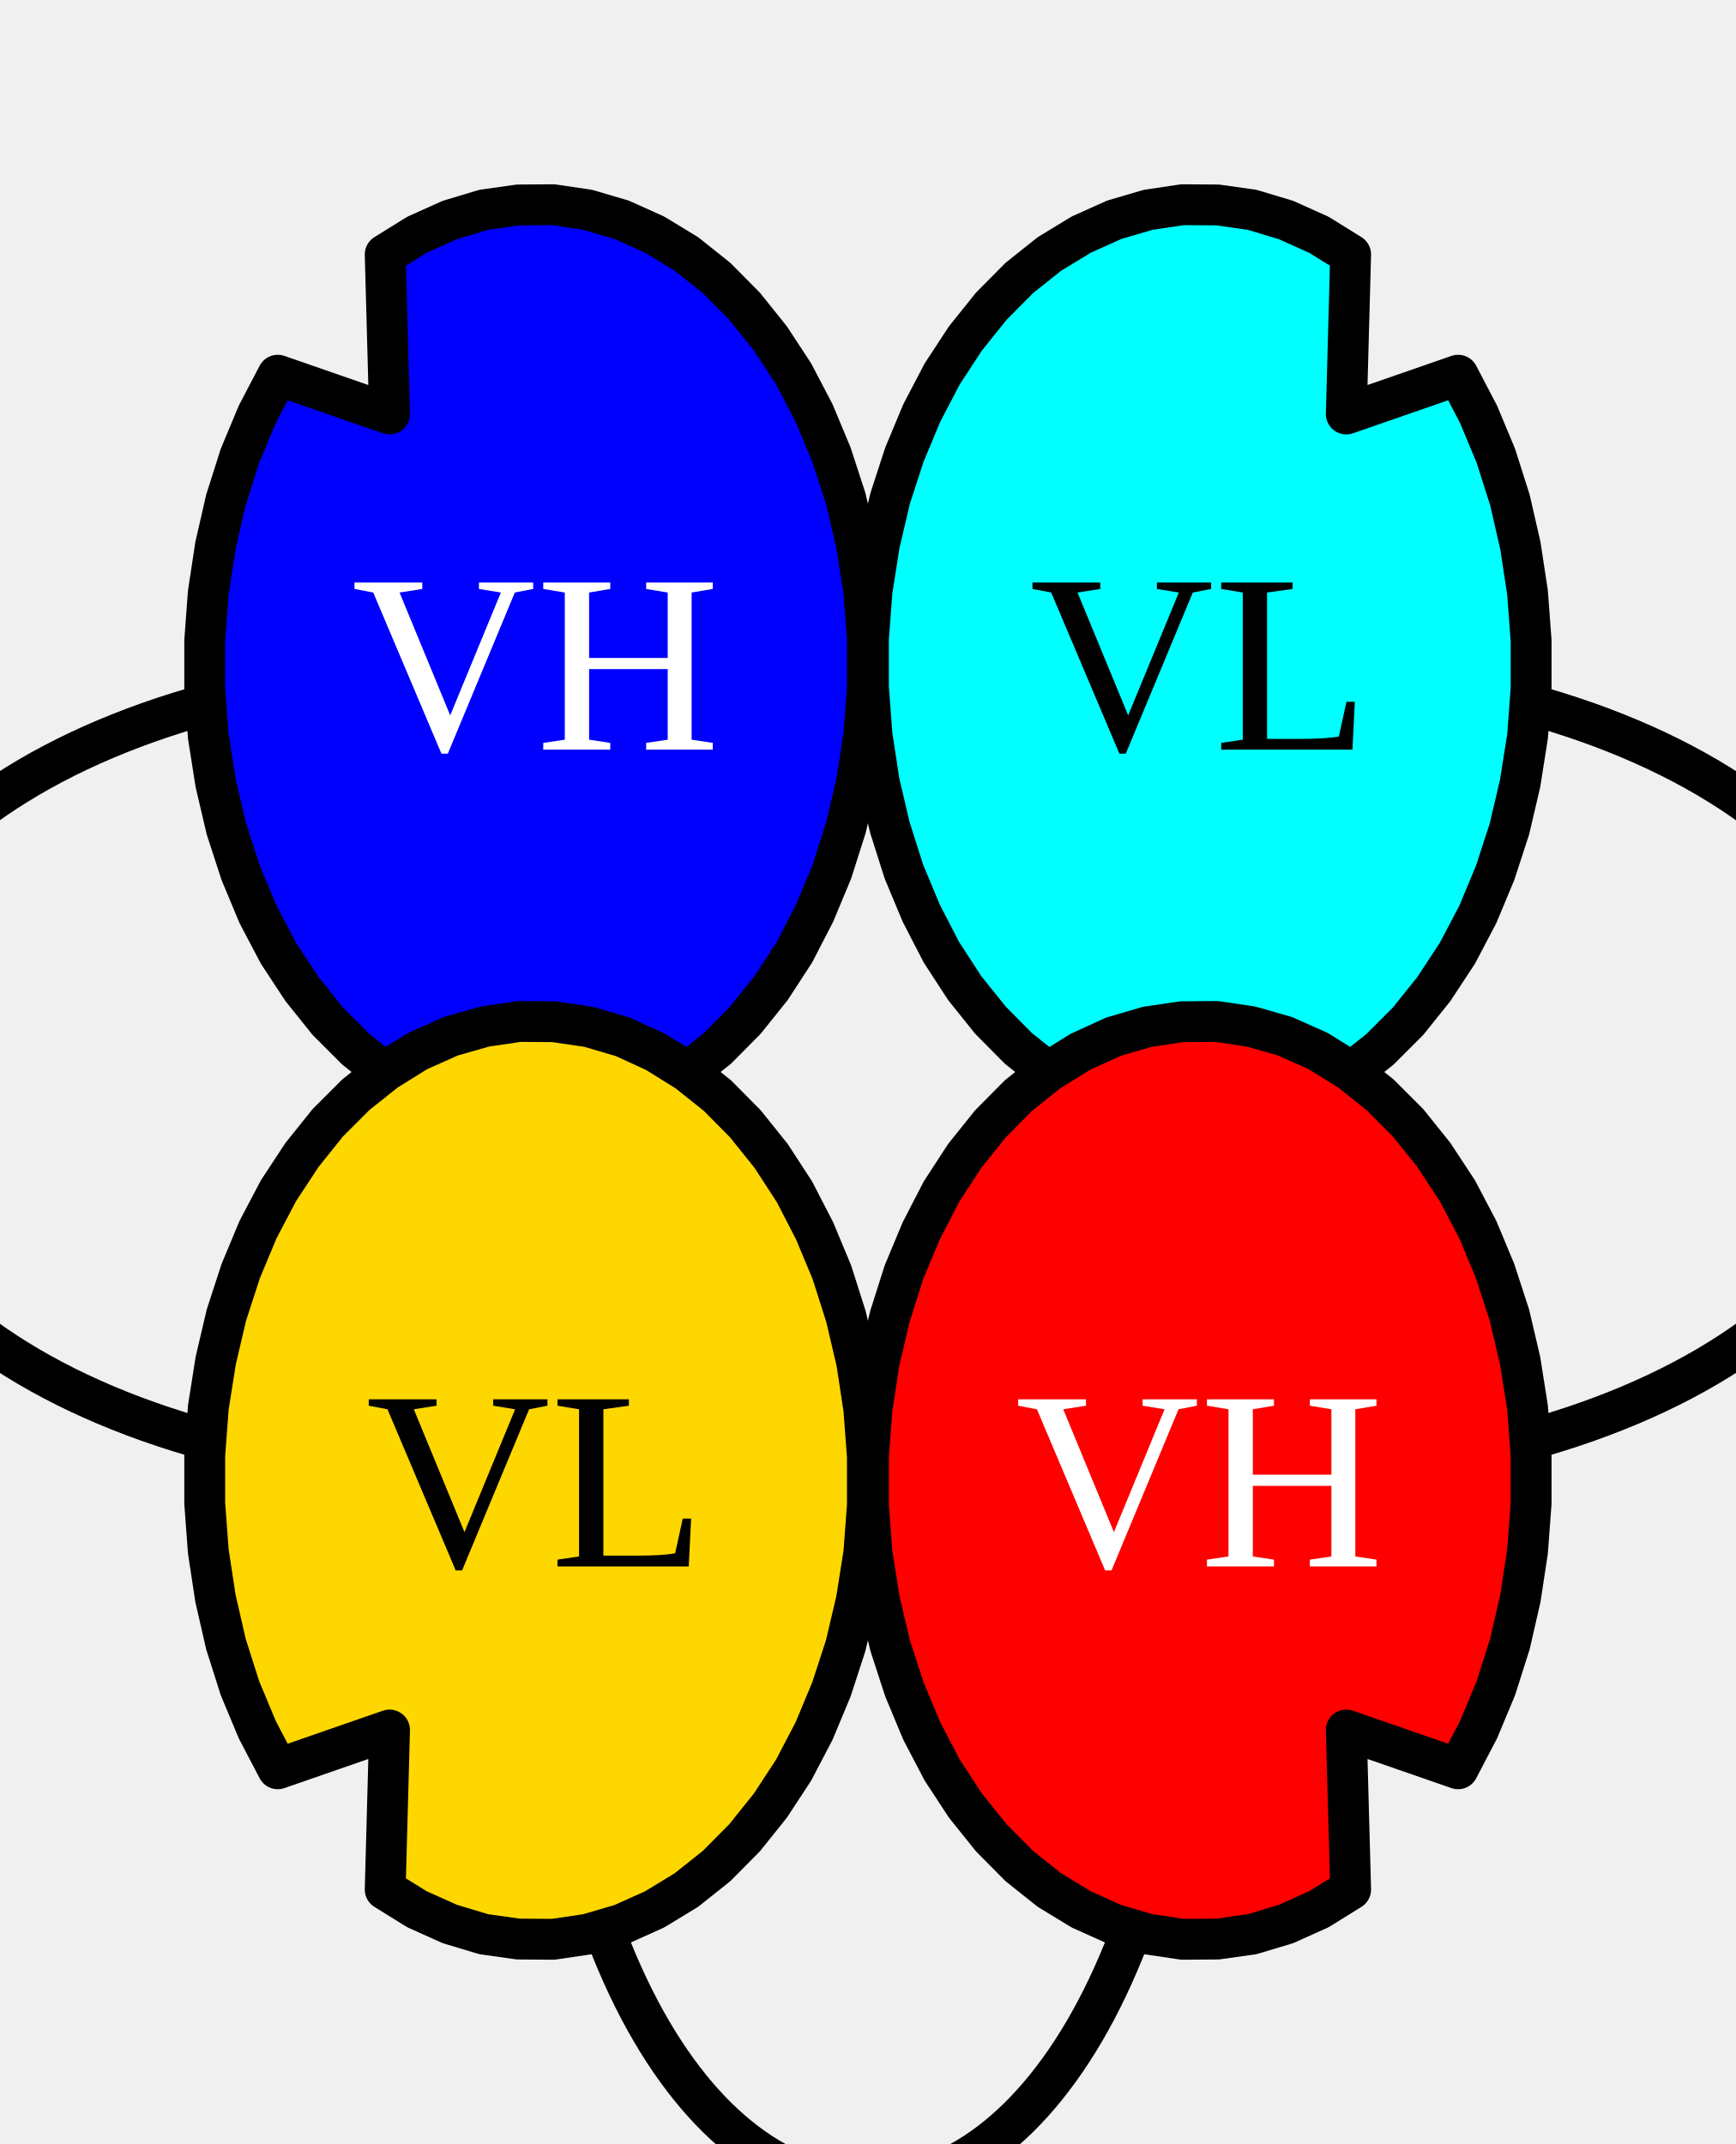
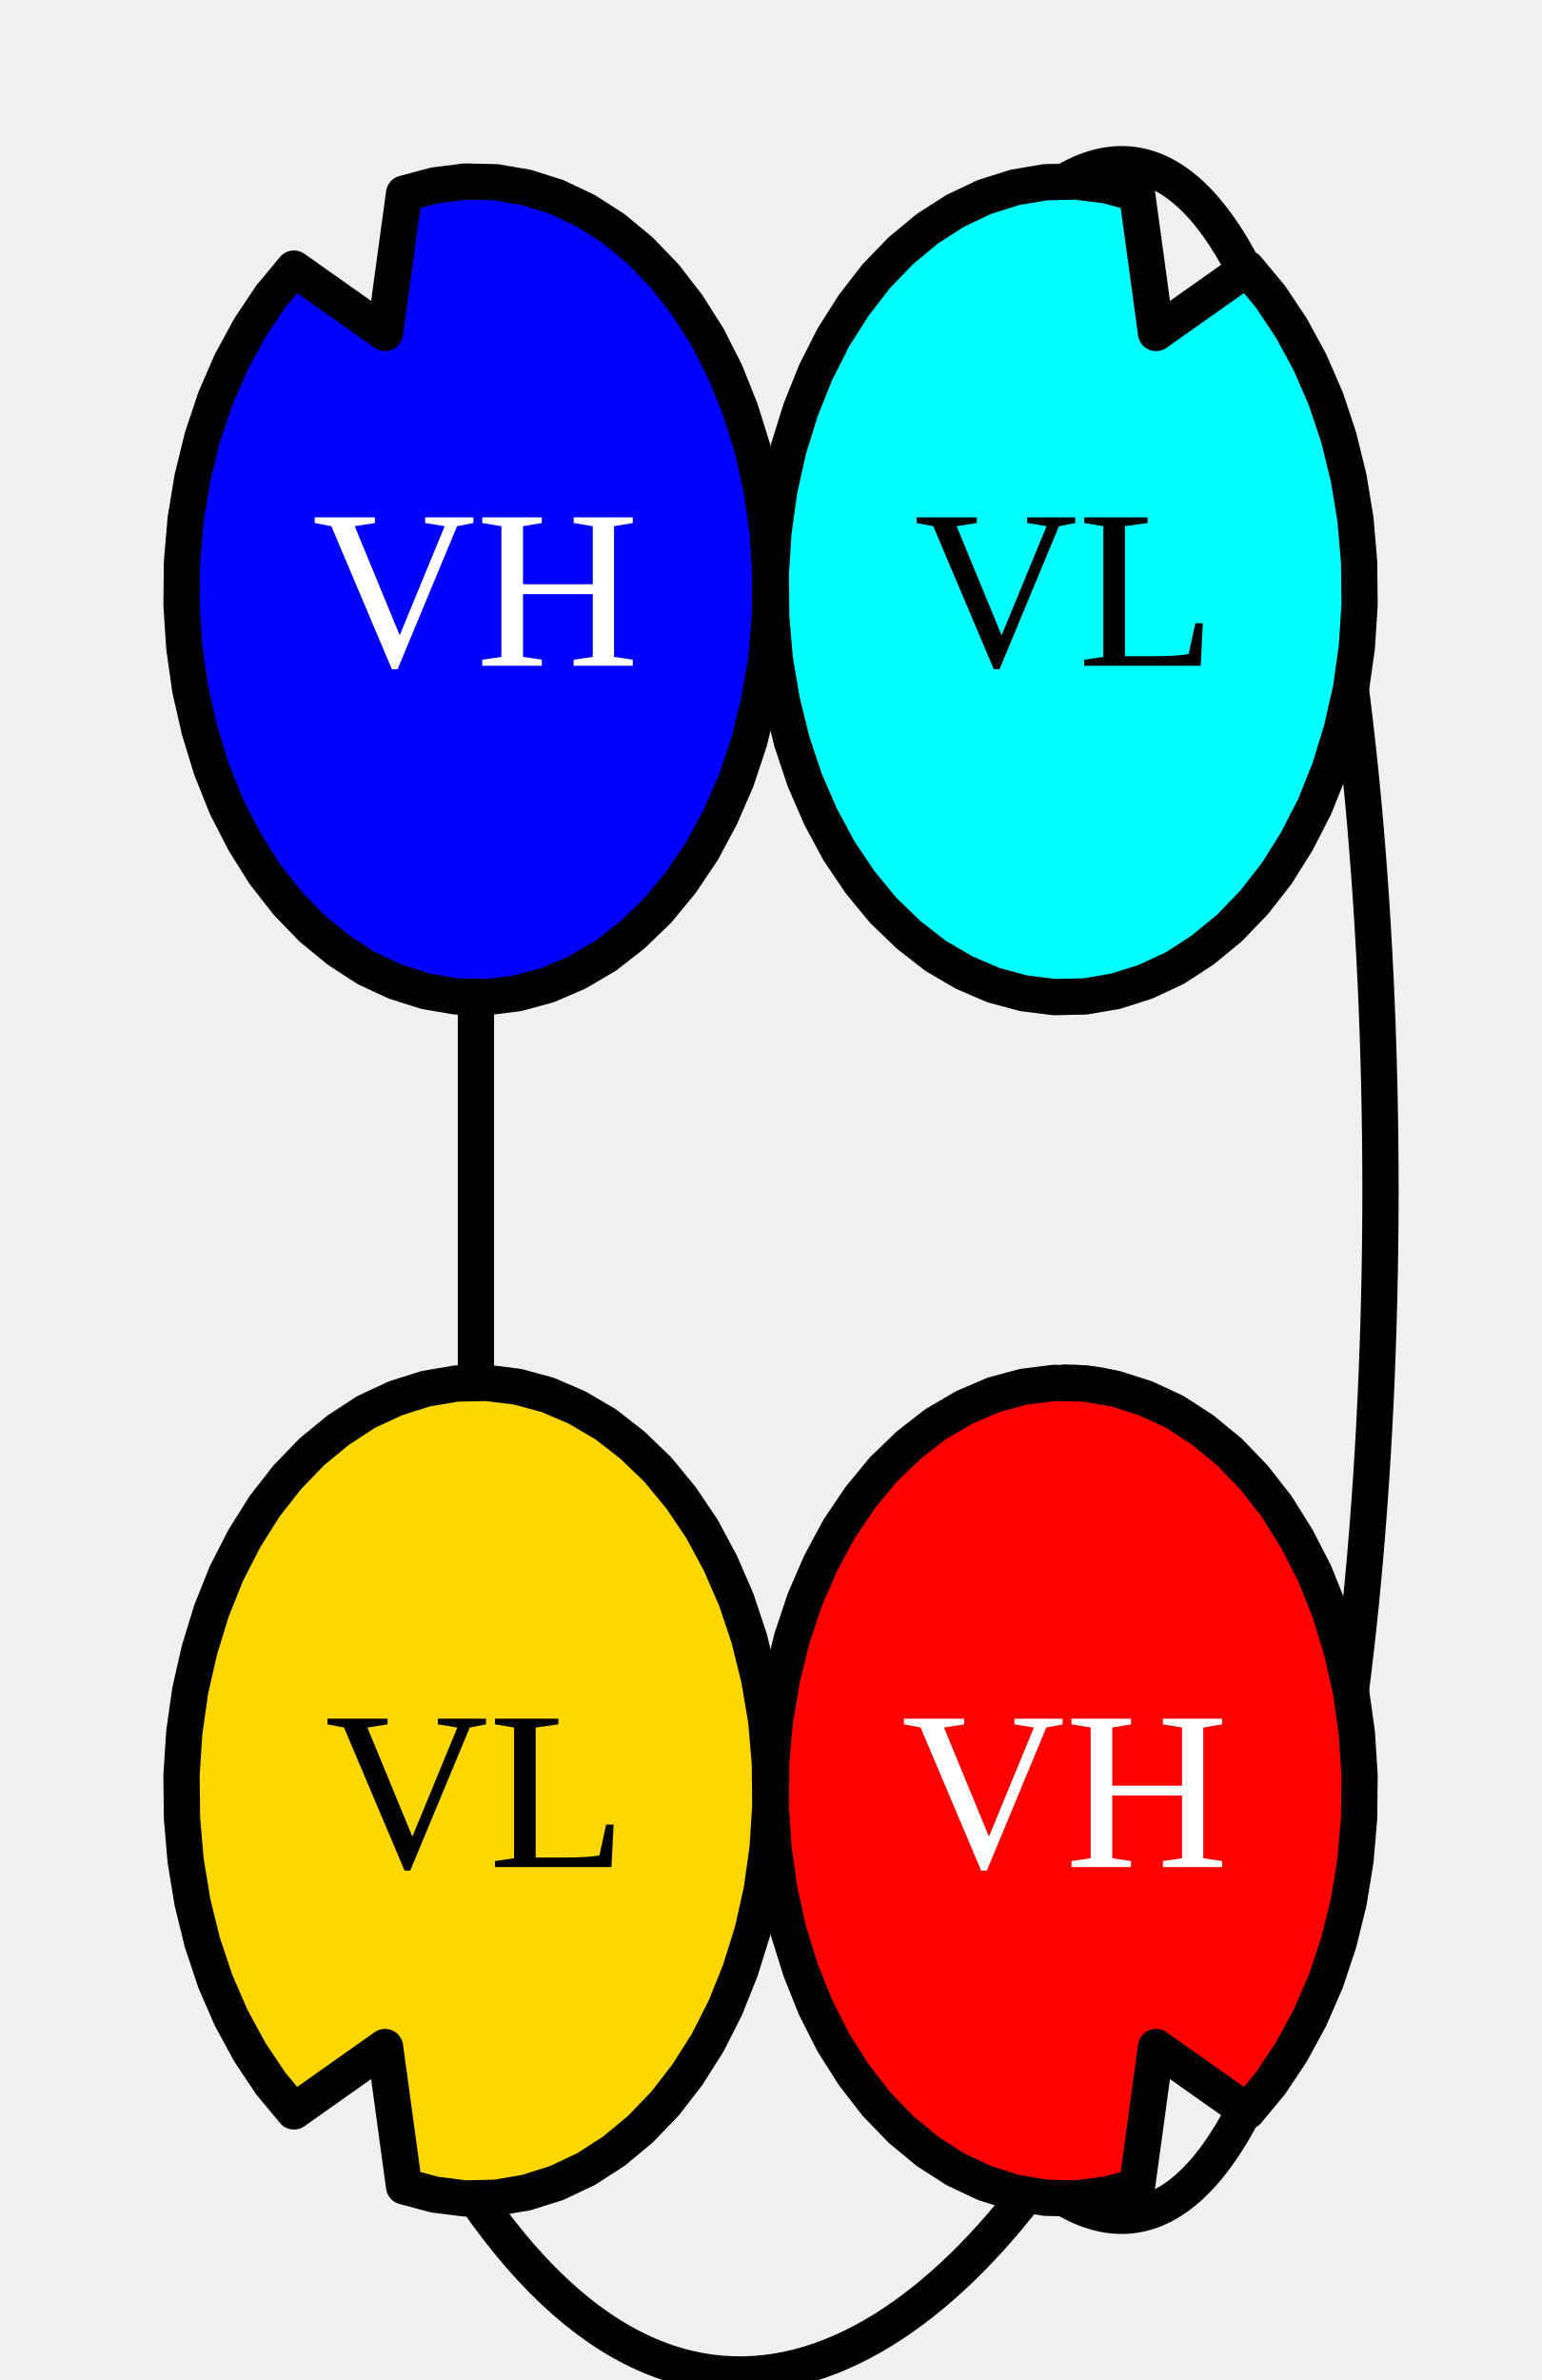
- <svg xmlns="http://www.w3.org/2000/svg" width="102" height="126" viewBox="0 0 102 126">
+ <svg xmlns="http://www.w3.org/2000/svg" width="102" height="157.5" viewBox="0 0 102 157.5">
  <g transform="translate(51,39) scale(1.5)">
-     <path d="M -13 0 C -49.9 0 -49.9 32 -13 32" fill="none" stroke="#000000" stroke-width="1.6" stroke-linecap="round" />
-     <path d="M -13 32 C -13 68.9 13 68.9 13 32" fill="none" stroke="#000000" stroke-width="1.6" stroke-linecap="round" />
-     <path d="M 13 32 C 49.9 32 49.9 0 13 0" fill="none" stroke="#000000" stroke-width="1.6" stroke-linecap="round" />
+     <path d="M -13 18 C -13 28.51 -13 24.49 -13 35" fill="none" stroke="#000000" stroke-width="1.6" stroke-linecap="round" />
+     <path d="M -13 71 C 7.62 100.85 33.62 34.93 13 35" fill="none" stroke="#000000" stroke-width="1.6" stroke-linecap="round" />
+     <path d="M 13 71 C 31.55 81.91 31.55 -28.91 13 -18" fill="none" stroke="#000000" stroke-width="1.6" stroke-linecap="round" />
    <g transform="translate(-13,0) rotate(0)">
-       <path d="M -5.91 -16.03 L -4.67 -16.8 L -3.38 -17.38 L -2.05 -17.78 L -0.7 -17.97 L 0.67 -17.98 L 2.02 -17.78 L 3.35 -17.39 L 4.64 -16.81 L 5.89 -16.05 L 7.07 -15.11 L 8.17 -14 L 9.18 -12.74 L 10.09 -11.35 L 10.89 -9.82 L 11.57 -8.19 L 12.13 -6.47 L 12.55 -4.68 L 12.84 -2.84 L 12.98 -0.97 L 12.98 0.92 L 12.84 2.79 L 12.56 4.63 L 12.14 6.42 L 11.59 8.15 L 10.91 9.78 L 10.12 11.31 L 9.21 12.71 L 8.2 13.97 L 7.1 15.08 L 5.92 16.02 L 4.68 16.79 L 3.39 17.38 L 2.06 17.77 L 0.7 17.97 L -0.66 17.98 L -2.01 17.78 L -3.34 17.4 L -4.64 16.82 L -5.88 16.05 L -7.06 15.11 L -8.16 14.01 L -9.17 12.75 L -10.09 11.35 L -10.89 9.83 L -11.57 8.2 L -12.13 6.48 L -12.55 4.69 L -12.84 2.85 L -12.98 0.98 L -12.98 -0.9 L -12.84 -2.78 L -12.56 -4.62 L -12.15 -6.41 L -11.6 -8.14 L -10.92 -9.77 L -10.12 -11.3 L -5.74 -9.78 Z" fill="#0000FF" stroke="#000000" stroke-width="1.6" stroke-linejoin="round" />
+       <path d="M -3.17 -17.46 L -1.83 -17.82 L -0.48 -17.99 L 0.88 -17.96 L 2.23 -17.73 L 3.56 -17.31 L 4.85 -16.7 L 6.08 -15.91 L 7.25 -14.94 L 8.34 -13.81 L 9.33 -12.53 L 10.23 -11.11 L 11.01 -9.57 L 11.67 -7.92 L 12.21 -6.19 L 12.61 -4.39 L 12.87 -2.54 L 12.99 -0.67 L 12.97 1.22 L 12.81 3.09 L 12.5 4.92 L 12.06 6.71 L 11.49 8.42 L 10.79 10.03 L 9.98 11.54 L 9.05 12.92 L 8.03 14.16 L 6.91 15.24 L 5.73 16.16 L 4.47 16.9 L 3.17 17.46 L 1.84 17.82 L 0.48 17.99 L -0.88 17.96 L -2.23 17.73 L -3.55 17.31 L -4.84 16.71 L -6.07 15.91 L -7.24 14.95 L -8.33 13.82 L -9.33 12.54 L -10.22 11.12 L -11.01 9.58 L -11.67 7.93 L -12.2 6.2 L -12.61 4.4 L -12.87 2.55 L -12.99 0.68 L -12.97 -1.21 L -12.81 -3.08 L -12.51 -4.91 L -12.07 -6.7 L -11.5 -8.41 L -10.8 -10.02 L -9.98 -11.53 L -9.06 -12.91 L -8.03 -14.15 L -4.01 -11.31 Z" fill="#0000FF" stroke="#000000" stroke-width="1.6" stroke-linejoin="round" />
      <text x="0" y="0" font-size="10" font-family="'Times New Roman', Times, serif" fill="#FFFFFF" text-anchor="middle" dominant-baseline="central" transform="rotate(0 0 0)">VH</text>
    </g>
    <g transform="translate(13,0) rotate(0)">
-       <path d="M 10.12 -11.3 L 10.92 -9.77 L 11.6 -8.14 L 12.15 -6.41 L 12.56 -4.62 L 12.84 -2.78 L 12.98 -0.9 L 12.98 0.98 L 12.84 2.85 L 12.55 4.69 L 12.13 6.48 L 11.57 8.2 L 10.89 9.83 L 10.09 11.35 L 9.17 12.75 L 8.16 14.01 L 7.06 15.11 L 5.88 16.05 L 4.64 16.82 L 3.34 17.4 L 2.01 17.78 L 0.66 17.98 L -0.7 17.97 L -2.06 17.77 L -3.39 17.38 L -4.68 16.79 L -5.92 16.02 L -7.1 15.08 L -8.2 13.97 L -9.21 12.71 L -10.12 11.31 L -10.91 9.78 L -11.59 8.15 L -12.14 6.42 L -12.56 4.63 L -12.84 2.79 L -12.98 0.92 L -12.98 -0.97 L -12.84 -2.84 L -12.55 -4.68 L -12.13 -6.47 L -11.57 -8.19 L -10.89 -9.82 L -10.09 -11.35 L -9.18 -12.74 L -8.17 -14 L -7.07 -15.11 L -5.89 -16.05 L -4.64 -16.81 L -3.35 -17.39 L -2.02 -17.78 L -0.67 -17.98 L 0.7 -17.97 L 2.05 -17.78 L 3.38 -17.38 L 4.67 -16.8 L 5.91 -16.03 L 5.74 -9.78 Z" fill="#00FFFF" stroke="#000000" stroke-width="1.6" stroke-linejoin="round" />
+       <path d="M 8.03 -14.15 L 9.06 -12.91 L 9.98 -11.53 L 10.8 -10.02 L 11.5 -8.41 L 12.07 -6.7 L 12.51 -4.91 L 12.81 -3.08 L 12.97 -1.21 L 12.99 0.68 L 12.87 2.55 L 12.61 4.4 L 12.2 6.2 L 11.67 7.93 L 11.01 9.58 L 10.22 11.12 L 9.33 12.54 L 8.33 13.82 L 7.24 14.95 L 6.07 15.91 L 4.84 16.71 L 3.55 17.31 L 2.23 17.73 L 0.88 17.96 L -0.48 17.99 L -1.84 17.82 L -3.17 17.46 L -4.47 16.9 L -5.73 16.16 L -6.91 15.24 L -8.03 14.16 L -9.05 12.92 L -9.98 11.54 L -10.79 10.03 L -11.49 8.42 L -12.06 6.71 L -12.5 4.92 L -12.81 3.09 L -12.97 1.22 L -12.99 -0.67 L -12.87 -2.54 L -12.61 -4.39 L -12.21 -6.19 L -11.67 -7.92 L -11.01 -9.57 L -10.23 -11.11 L -9.33 -12.53 L -8.34 -13.81 L -7.25 -14.94 L -6.08 -15.91 L -4.85 -16.7 L -3.56 -17.31 L -2.23 -17.73 L -0.88 -17.96 L 0.48 -17.99 L 1.83 -17.82 L 3.17 -17.46 L 4.01 -11.31 Z" fill="#00FFFF" stroke="#000000" stroke-width="1.6" stroke-linejoin="round" />
      <text x="0" y="0" font-size="10" font-family="'Times New Roman', Times, serif" fill="#000000" text-anchor="middle" dominant-baseline="central" transform="rotate(0 0 0)">VL</text>
    </g>
-     <g transform="translate(-13,32) rotate(0)">
-       <path d="M -10.12 11.3 L -10.92 9.77 L -11.6 8.14 L -12.15 6.41 L -12.56 4.62 L -12.84 2.78 L -12.98 0.9 L -12.98 -0.98 L -12.84 -2.85 L -12.55 -4.69 L -12.13 -6.48 L -11.57 -8.2 L -10.89 -9.83 L -10.09 -11.35 L -9.17 -12.75 L -8.16 -14.01 L -7.06 -15.11 L -5.88 -16.05 L -4.64 -16.82 L -3.34 -17.4 L -2.01 -17.78 L -0.66 -17.98 L 0.7 -17.97 L 2.06 -17.77 L 3.39 -17.38 L 4.68 -16.79 L 5.92 -16.02 L 7.1 -15.08 L 8.2 -13.97 L 9.21 -12.71 L 10.12 -11.31 L 10.91 -9.78 L 11.59 -8.15 L 12.14 -6.42 L 12.56 -4.63 L 12.84 -2.79 L 12.98 -0.92 L 12.98 0.97 L 12.84 2.84 L 12.55 4.68 L 12.13 6.47 L 11.57 8.19 L 10.89 9.82 L 10.09 11.35 L 9.18 12.74 L 8.17 14 L 7.07 15.11 L 5.89 16.05 L 4.64 16.81 L 3.35 17.39 L 2.02 17.78 L 0.67 17.98 L -0.7 17.97 L -2.05 17.78 L -3.38 17.38 L -4.67 16.8 L -5.91 16.03 L -5.74 9.78 Z" fill="#FFD700" stroke="#000000" stroke-width="1.6" stroke-linejoin="round" />
+     <g transform="translate(-13,53) rotate(0)">
+       <path d="M -8.03 14.15 L -9.06 12.91 L -9.98 11.53 L -10.8 10.02 L -11.5 8.41 L -12.07 6.7 L -12.51 4.91 L -12.81 3.08 L -12.97 1.21 L -12.99 -0.68 L -12.87 -2.55 L -12.61 -4.4 L -12.2 -6.2 L -11.67 -7.93 L -11.01 -9.58 L -10.22 -11.12 L -9.33 -12.54 L -8.33 -13.82 L -7.24 -14.95 L -6.07 -15.91 L -4.84 -16.71 L -3.55 -17.31 L -2.23 -17.73 L -0.88 -17.96 L 0.48 -17.99 L 1.84 -17.82 L 3.17 -17.46 L 4.47 -16.9 L 5.73 -16.16 L 6.91 -15.24 L 8.03 -14.16 L 9.05 -12.92 L 9.98 -11.54 L 10.79 -10.03 L 11.49 -8.42 L 12.06 -6.71 L 12.5 -4.92 L 12.81 -3.09 L 12.97 -1.22 L 12.99 0.67 L 12.87 2.54 L 12.61 4.39 L 12.21 6.19 L 11.67 7.92 L 11.01 9.57 L 10.23 11.11 L 9.33 12.53 L 8.34 13.81 L 7.25 14.94 L 6.08 15.91 L 4.85 16.7 L 3.56 17.31 L 2.23 17.73 L 0.88 17.96 L -0.48 17.99 L -1.83 17.82 L -3.17 17.46 L -4.01 11.31 Z" fill="#FFD700" stroke="#000000" stroke-width="1.6" stroke-linejoin="round" />
      <text x="0" y="0" font-size="10" font-family="'Times New Roman', Times, serif" fill="#000000" text-anchor="middle" dominant-baseline="central" transform="rotate(0 0 0)">VL</text>
    </g>
-     <g transform="translate(13,32) rotate(0)">
-       <path d="M 5.91 16.03 L 4.67 16.8 L 3.38 17.38 L 2.05 17.78 L 0.7 17.97 L -0.67 17.98 L -2.02 17.78 L -3.35 17.39 L -4.64 16.81 L -5.89 16.05 L -7.07 15.11 L -8.17 14 L -9.18 12.74 L -10.09 11.35 L -10.89 9.82 L -11.57 8.19 L -12.13 6.47 L -12.55 4.68 L -12.84 2.84 L -12.98 0.97 L -12.98 -0.92 L -12.84 -2.79 L -12.56 -4.63 L -12.14 -6.42 L -11.59 -8.15 L -10.91 -9.78 L -10.12 -11.31 L -9.21 -12.71 L -8.2 -13.97 L -7.1 -15.08 L -5.92 -16.02 L -4.68 -16.79 L -3.39 -17.38 L -2.06 -17.77 L -0.7 -17.97 L 0.66 -17.98 L 2.01 -17.78 L 3.34 -17.4 L 4.64 -16.82 L 5.88 -16.05 L 7.06 -15.11 L 8.16 -14.01 L 9.17 -12.75 L 10.09 -11.35 L 10.89 -9.83 L 11.57 -8.2 L 12.13 -6.48 L 12.55 -4.69 L 12.84 -2.85 L 12.98 -0.98 L 12.98 0.9 L 12.84 2.78 L 12.56 4.62 L 12.15 6.41 L 11.6 8.14 L 10.92 9.77 L 10.12 11.3 L 5.74 9.78 Z" fill="#FF0000" stroke="#000000" stroke-width="1.6" stroke-linejoin="round" />
+     <g transform="translate(13,53) rotate(0)">
+       <path d="M 3.17 17.46 L 1.83 17.82 L 0.48 17.99 L -0.88 17.96 L -2.23 17.73 L -3.56 17.31 L -4.85 16.7 L -6.08 15.91 L -7.25 14.94 L -8.34 13.81 L -9.33 12.53 L -10.23 11.11 L -11.01 9.57 L -11.67 7.92 L -12.21 6.19 L -12.61 4.39 L -12.87 2.54 L -12.99 0.67 L -12.97 -1.22 L -12.81 -3.09 L -12.5 -4.92 L -12.06 -6.71 L -11.49 -8.42 L -10.79 -10.03 L -9.98 -11.54 L -9.05 -12.92 L -8.03 -14.16 L -6.91 -15.24 L -5.73 -16.16 L -4.47 -16.9 L -3.17 -17.46 L -1.84 -17.82 L -0.48 -17.99 L 0.88 -17.96 L 2.23 -17.73 L 3.55 -17.31 L 4.84 -16.71 L 6.07 -15.91 L 7.24 -14.95 L 8.33 -13.82 L 9.33 -12.54 L 10.22 -11.12 L 11.01 -9.58 L 11.67 -7.93 L 12.2 -6.2 L 12.61 -4.4 L 12.87 -2.55 L 12.99 -0.68 L 12.97 1.21 L 12.81 3.08 L 12.51 4.91 L 12.07 6.7 L 11.5 8.41 L 10.8 10.02 L 9.98 11.53 L 9.06 12.91 L 8.03 14.15 L 4.01 11.31 Z" fill="#FF0000" stroke="#000000" stroke-width="1.6" stroke-linejoin="round" />
      <text x="0" y="0" font-size="10" font-family="'Times New Roman', Times, serif" fill="#FFFFFF" text-anchor="middle" dominant-baseline="central" transform="rotate(0 0 0)">VH</text>
    </g>
  </g>
</svg>
